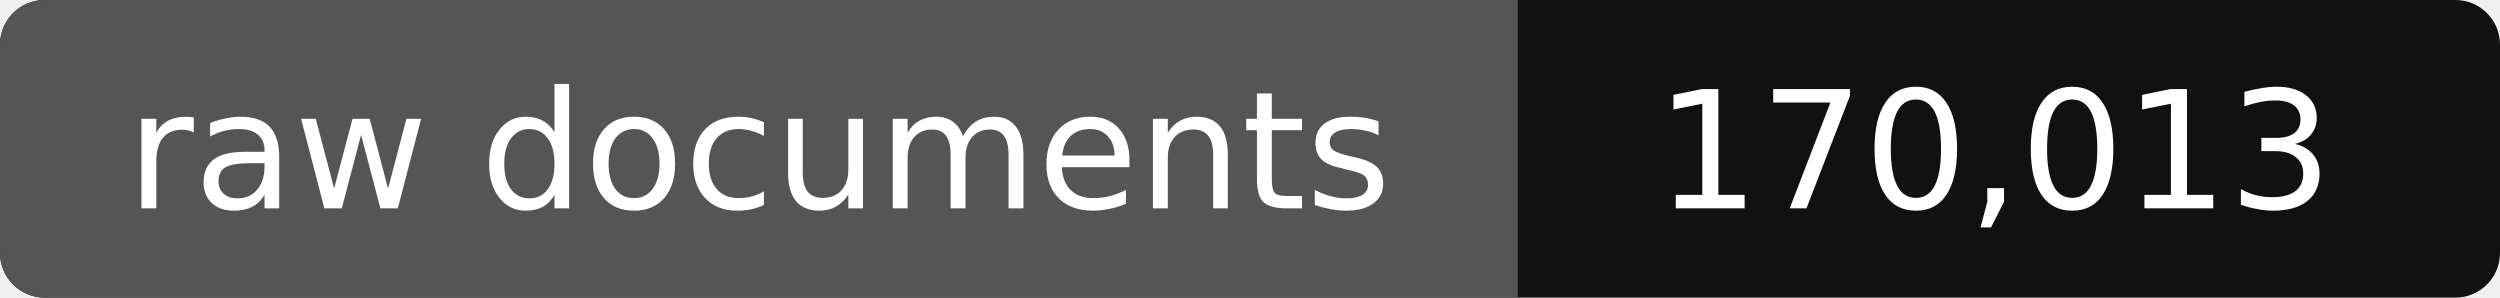
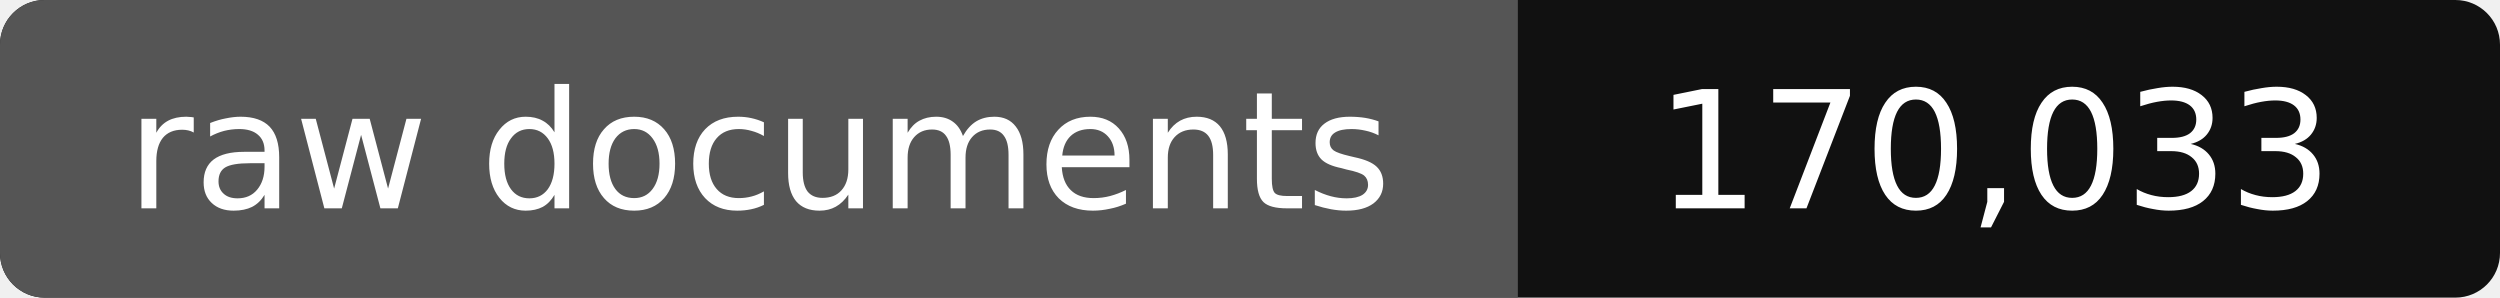
- <svg xmlns="http://www.w3.org/2000/svg" width="168" height="20" role="img" aria-label="raw documents: 170,013">
+ <svg xmlns="http://www.w3.org/2000/svg" width="168" height="20" role="img" aria-label="raw documents: 170,033">
  <rect width="168" height="20" rx="3" fill="#111" />
  <path fill="#555" d="M3 0h99v20H3a3 3 0 0 1-3-3V3a3 3 0 0 1 3-3z" />
  <g fill="#fff" text-anchor="middle" font-family="Verdana,DejaVu Sans,sans-serif" font-size="11">
    <text x="51" y="14">raw documents</text>
-     <text x="134" y="14">170,013</text>
+     <text x="134" y="14">170,033</text>
  </g>
</svg>
